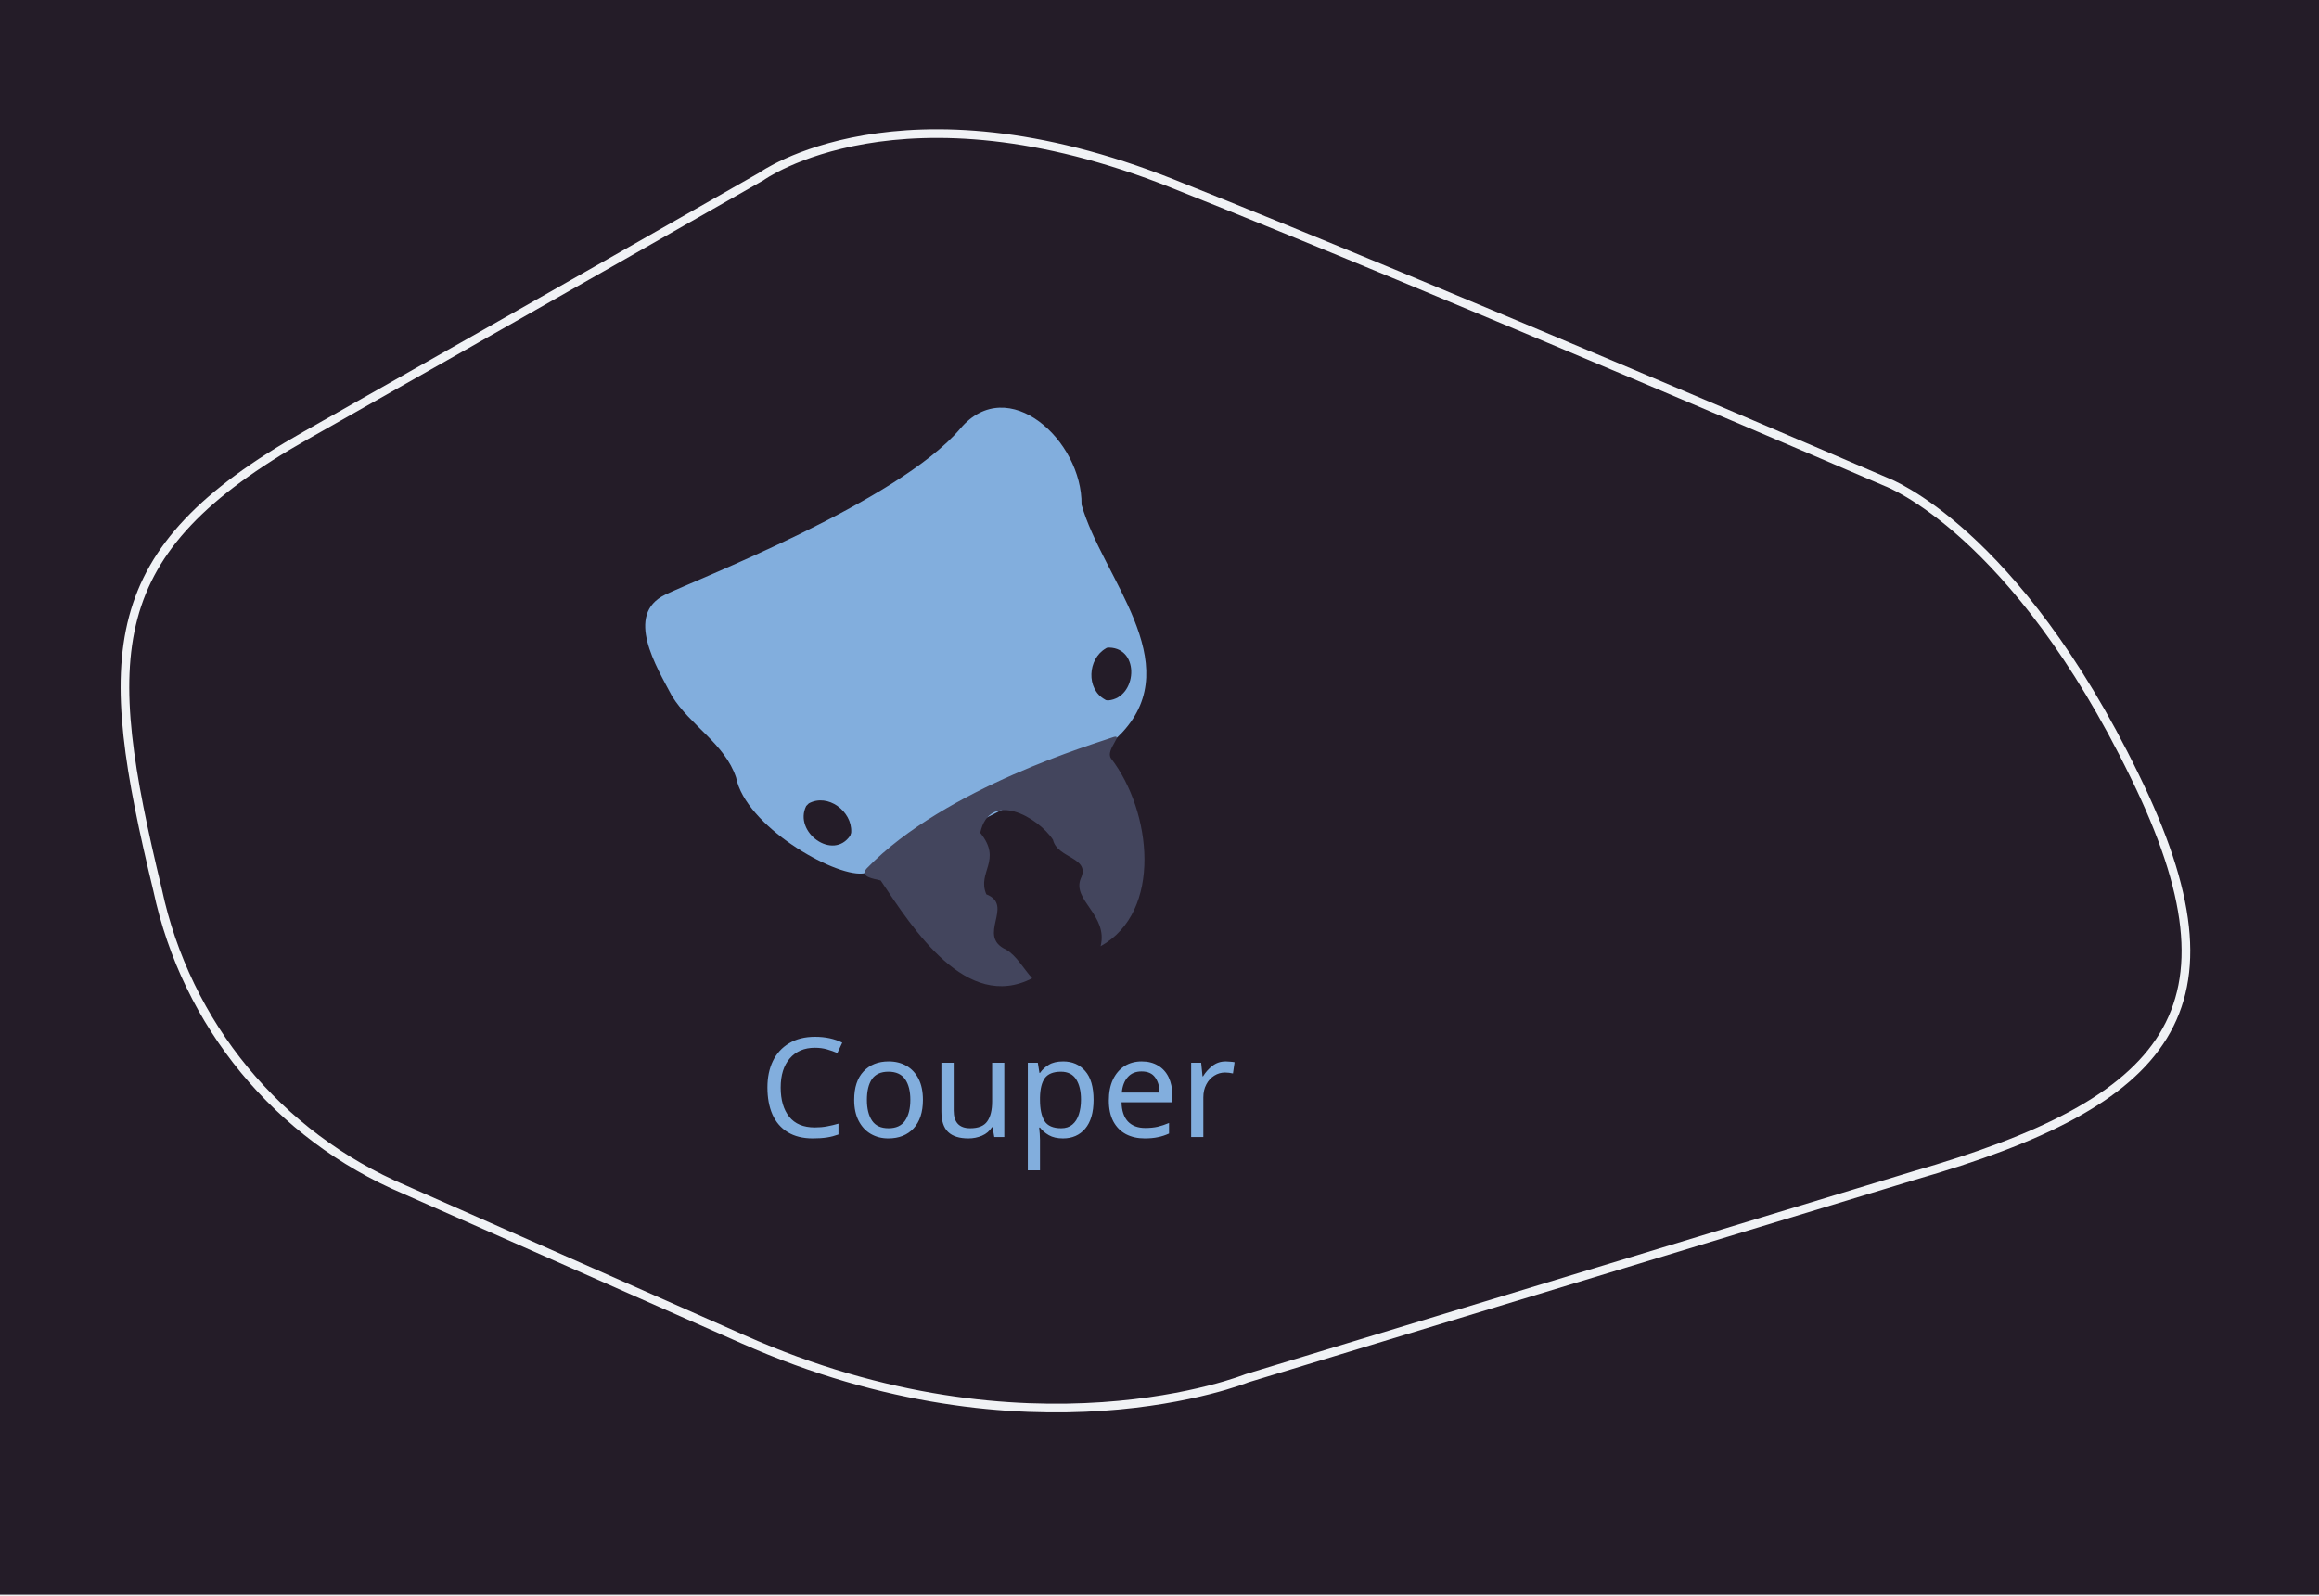
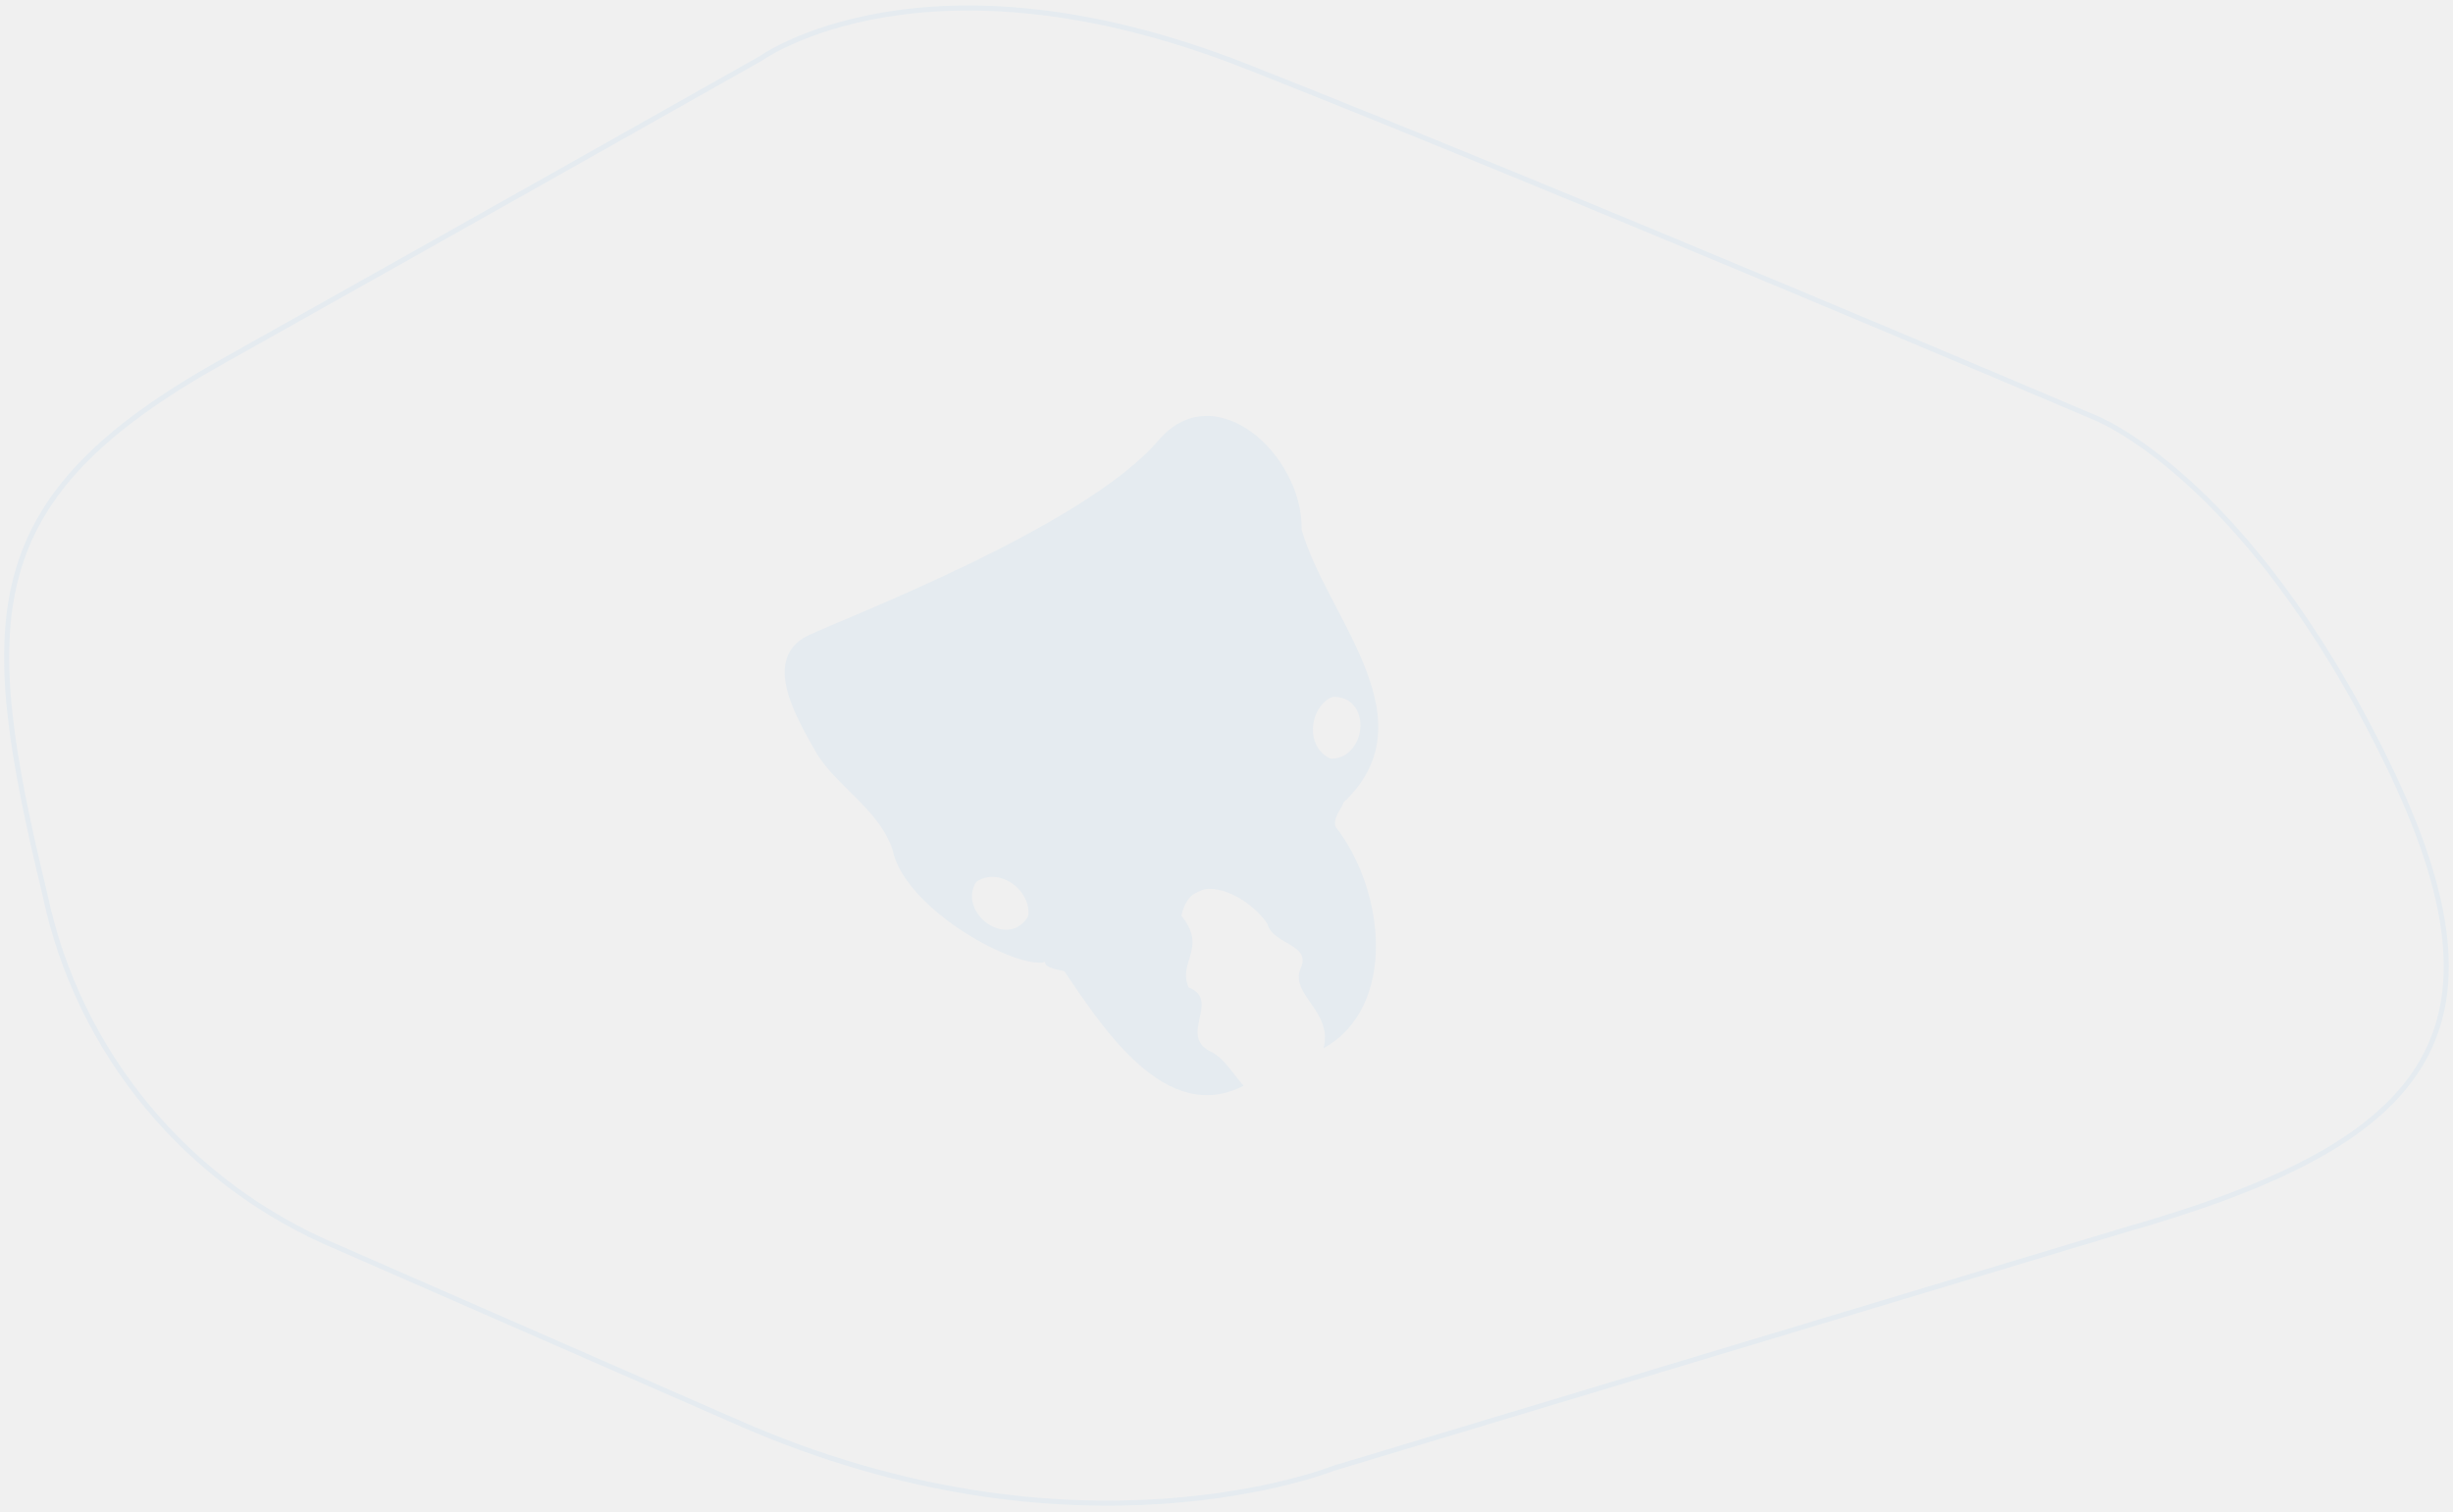
- <svg xmlns="http://www.w3.org/2000/svg" version="1.1" x="0px" y="0px" viewBox="0 0 267.8 184.3" style="enable-background:new 0 0 267.8 184.3;" xml:space="preserve">
-   <style type="text/css">
- 	.st0{fill:#241C28;}
- 	.st1{display:none;}
- 	.st2{display:inline;fill:#82AEDD;}
- 	.st3{display:inline;fill:#B9B5C6;}
- 	.st4{display:inline;fill:#FBFBFD;}
- 	.st5{display:inline;fill:#4F4E5C;}
- 	.st6{display:inline;fill:#D2D5E2;}
- 	.st7{display:inline;fill:#443C4F;}
- 	.st8{fill:none;stroke:#F0F2F5;stroke-miterlimit:10;}
- 	.st9{fill:#43455D;}
- 	.st10{fill:#82AEDD;}
- 	.st11{font-family:'NotoSans-Regular';}
- 	.st12{font-size:16px;}
- 	.st13{fill:none;stroke:#43455D;stroke-miterlimit:10;}
- 	.st14{display:inline;fill:#B7B5C8;}
- 	.st15{fill:none;}
- </style>
-   <g id="Calque_2">
-     <rect y="-1.2" class="st0" width="267.8" height="185.4" />
+ <svg xmlns="http://www.w3.org/2000/svg" width="224" height="138" viewBox="0 0 224 138" fill="none">
+   <g clip-path="url(#clip0_515_2995)">
+     <path d="M118.865 48.357C118.968 41.493 110.916 34.182 105.759 40.239C99.006 48.163 76.805 56.562 73.812 58.024C69.4 60.186 72.835 65.694 74.608 68.861C76.582 71.968 80.3 73.978 81.501 77.596C82.572 82.824 92.006 88.13 95.138 87.904C95.166 87.908 95.264 87.885 95.431 87.83C96.813 87.36 102.789 84.783 108.947 81.676C109.222 81.542 109.492 81.404 109.766 81.266V81.261C114.932 78.624 120.085 75.665 122.654 73.309C122.868 73.107 123.068 72.913 123.245 72.724C130.31 65.192 121.048 56.106 118.861 48.357H118.865ZM93.797 83.82C91.912 86.622 87.603 83.428 89.046 80.694C89.106 80.579 89.208 80.482 89.32 80.418C91.373 79.26 94.021 81.238 93.918 83.474C93.909 83.594 93.867 83.718 93.797 83.82ZM121.737 69.281C121.607 69.29 121.467 69.262 121.351 69.202C119.261 68.11 119.517 64.837 121.476 63.721C121.583 63.661 121.709 63.629 121.835 63.629C125.232 63.698 124.841 69.013 121.737 69.281Z" fill="#E5EBF0" />
+     <path d="M122.123 73.323C123.631 72.747 121.411 74.591 122.002 75.559C126.447 81.252 127.643 91.947 120.862 95.722C121.746 92.371 117.785 90.831 118.753 88.475C119.833 86.198 116.249 86.313 115.719 84.345C114.174 81.939 108.924 78.97 107.876 83.617C110.292 86.604 107.518 87.807 108.537 90.172C111.581 91.343 107.425 94.666 110.711 96.104C111.87 96.764 112.628 98.11 113.564 99.147C106.494 102.802 100.769 93.975 97.186 88.687C96.45 88.503 94.803 88.323 95.682 87.401C104.092 78.606 120.62 73.89 122.128 73.314L122.123 73.323Z" fill="#E5EBF0" />
+     <path d="M193.914 112.354L121.779 134.079C121.779 134.079 98.27 143.529 67.338 129.88L30.774 113.875C17.109 108.14 7.154 96.141 4.119 81.754C-2.019 56.406 -2.057 45.541 20.177 33.085C42.405 20.625 69.46 5.344 69.46 5.344C69.46 5.344 84.489 -5.521 113.918 6.104C143.351 17.73 191.173 38.082 191.173 38.082C191.173 38.082 205.029 43.226 217.898 69.479C230.255 94.685 221.519 104.494 193.914 112.354Z" stroke="#E5EBF0" stroke-width="0.461" stroke-miterlimit="10" />
  </g>
-   <g id="Calque_1">
-     <g>
-       <g>
-         <path class="st10" d="M129.6,84.6c7.5-8.1-2.3-17.9-4.7-26.3c0.1-7.4-8.5-15.3-14-8.8c-7.2,8.5-30.9,17.6-34.1,19.2     c-4.7,2.3-1,8.3,0.8,11.7c2.1,3.4,6.1,5.5,7.4,9.4c1.1,5.6,11.2,11.4,14.6,11.1C100.1,101.1,124,90.6,129.6,84.6z" />
-         <path class="st9" d="M128.4,85.2c1.6-0.6-0.8,1.4-0.1,2.4c4.7,6.1,6,17.7-1.2,21.7c0.9-3.6-3.3-5.3-2.3-7.8     c1.2-2.5-2.7-2.3-3.2-4.5c-1.7-2.6-7.3-5.8-8.4-0.8c2.6,3.2-0.4,4.5,0.7,7.1c3.3,1.3-1.2,4.8,2.3,6.4c1.2,0.7,2,2.2,3,3.3     c-7.6,3.9-13.7-5.6-17.5-11.3c-0.8-0.2-2.5-0.4-1.6-1.4C109.2,90.9,126.8,85.8,128.4,85.2z" />
-       </g>
-       <path class="st8" d="M221,135.8L144,159.2c0,0-25.1,10.2-58.2-4.5l-39.1-17.3c-14.6-6.2-25.2-19.1-28.5-34.6    c-6.6-27.3-6.6-39.1,17.1-52.5s52.6-29.9,52.6-29.9s16.1-11.7,47.5,0.8c31.4,12.5,82.5,34.5,82.5,34.5s14.8,5.5,28.6,33.9    C259.8,116.7,250.5,127.3,221,135.8z" />
-       <g>
-         <path class="st0" d="M98.2,96.5c-2,3-6.6-0.4-5.1-3.4c0.1-0.1,0.2-0.2,0.3-0.3c2.2-1.2,5,0.9,4.9,3.3     C98.3,96.3,98.2,96.4,98.2,96.5z" />
-       </g>
-       <g>
-         <path class="st0" d="M128.1,74.8c3.6,0.1,3.2,5.8-0.1,6.1c-0.1,0-0.3,0-0.4-0.1c-2.2-1.2-2-4.7,0.1-5.9     C127.8,74.8,128,74.8,128.1,74.8z" />
-       </g>
-       <text transform="matrix(1 0 0 1 87.6542 131.3389)" class="st10 st11 st12">Couper</text>
-     </g>
-   </g>
+   <defs>
+     <clipPath id="clip0_515_2995">
+       <rect width="223.245" height="136.991" fill="white" transform="translate(0.377441 0.503662)" />
+     </clipPath>
+   </defs>
</svg>
